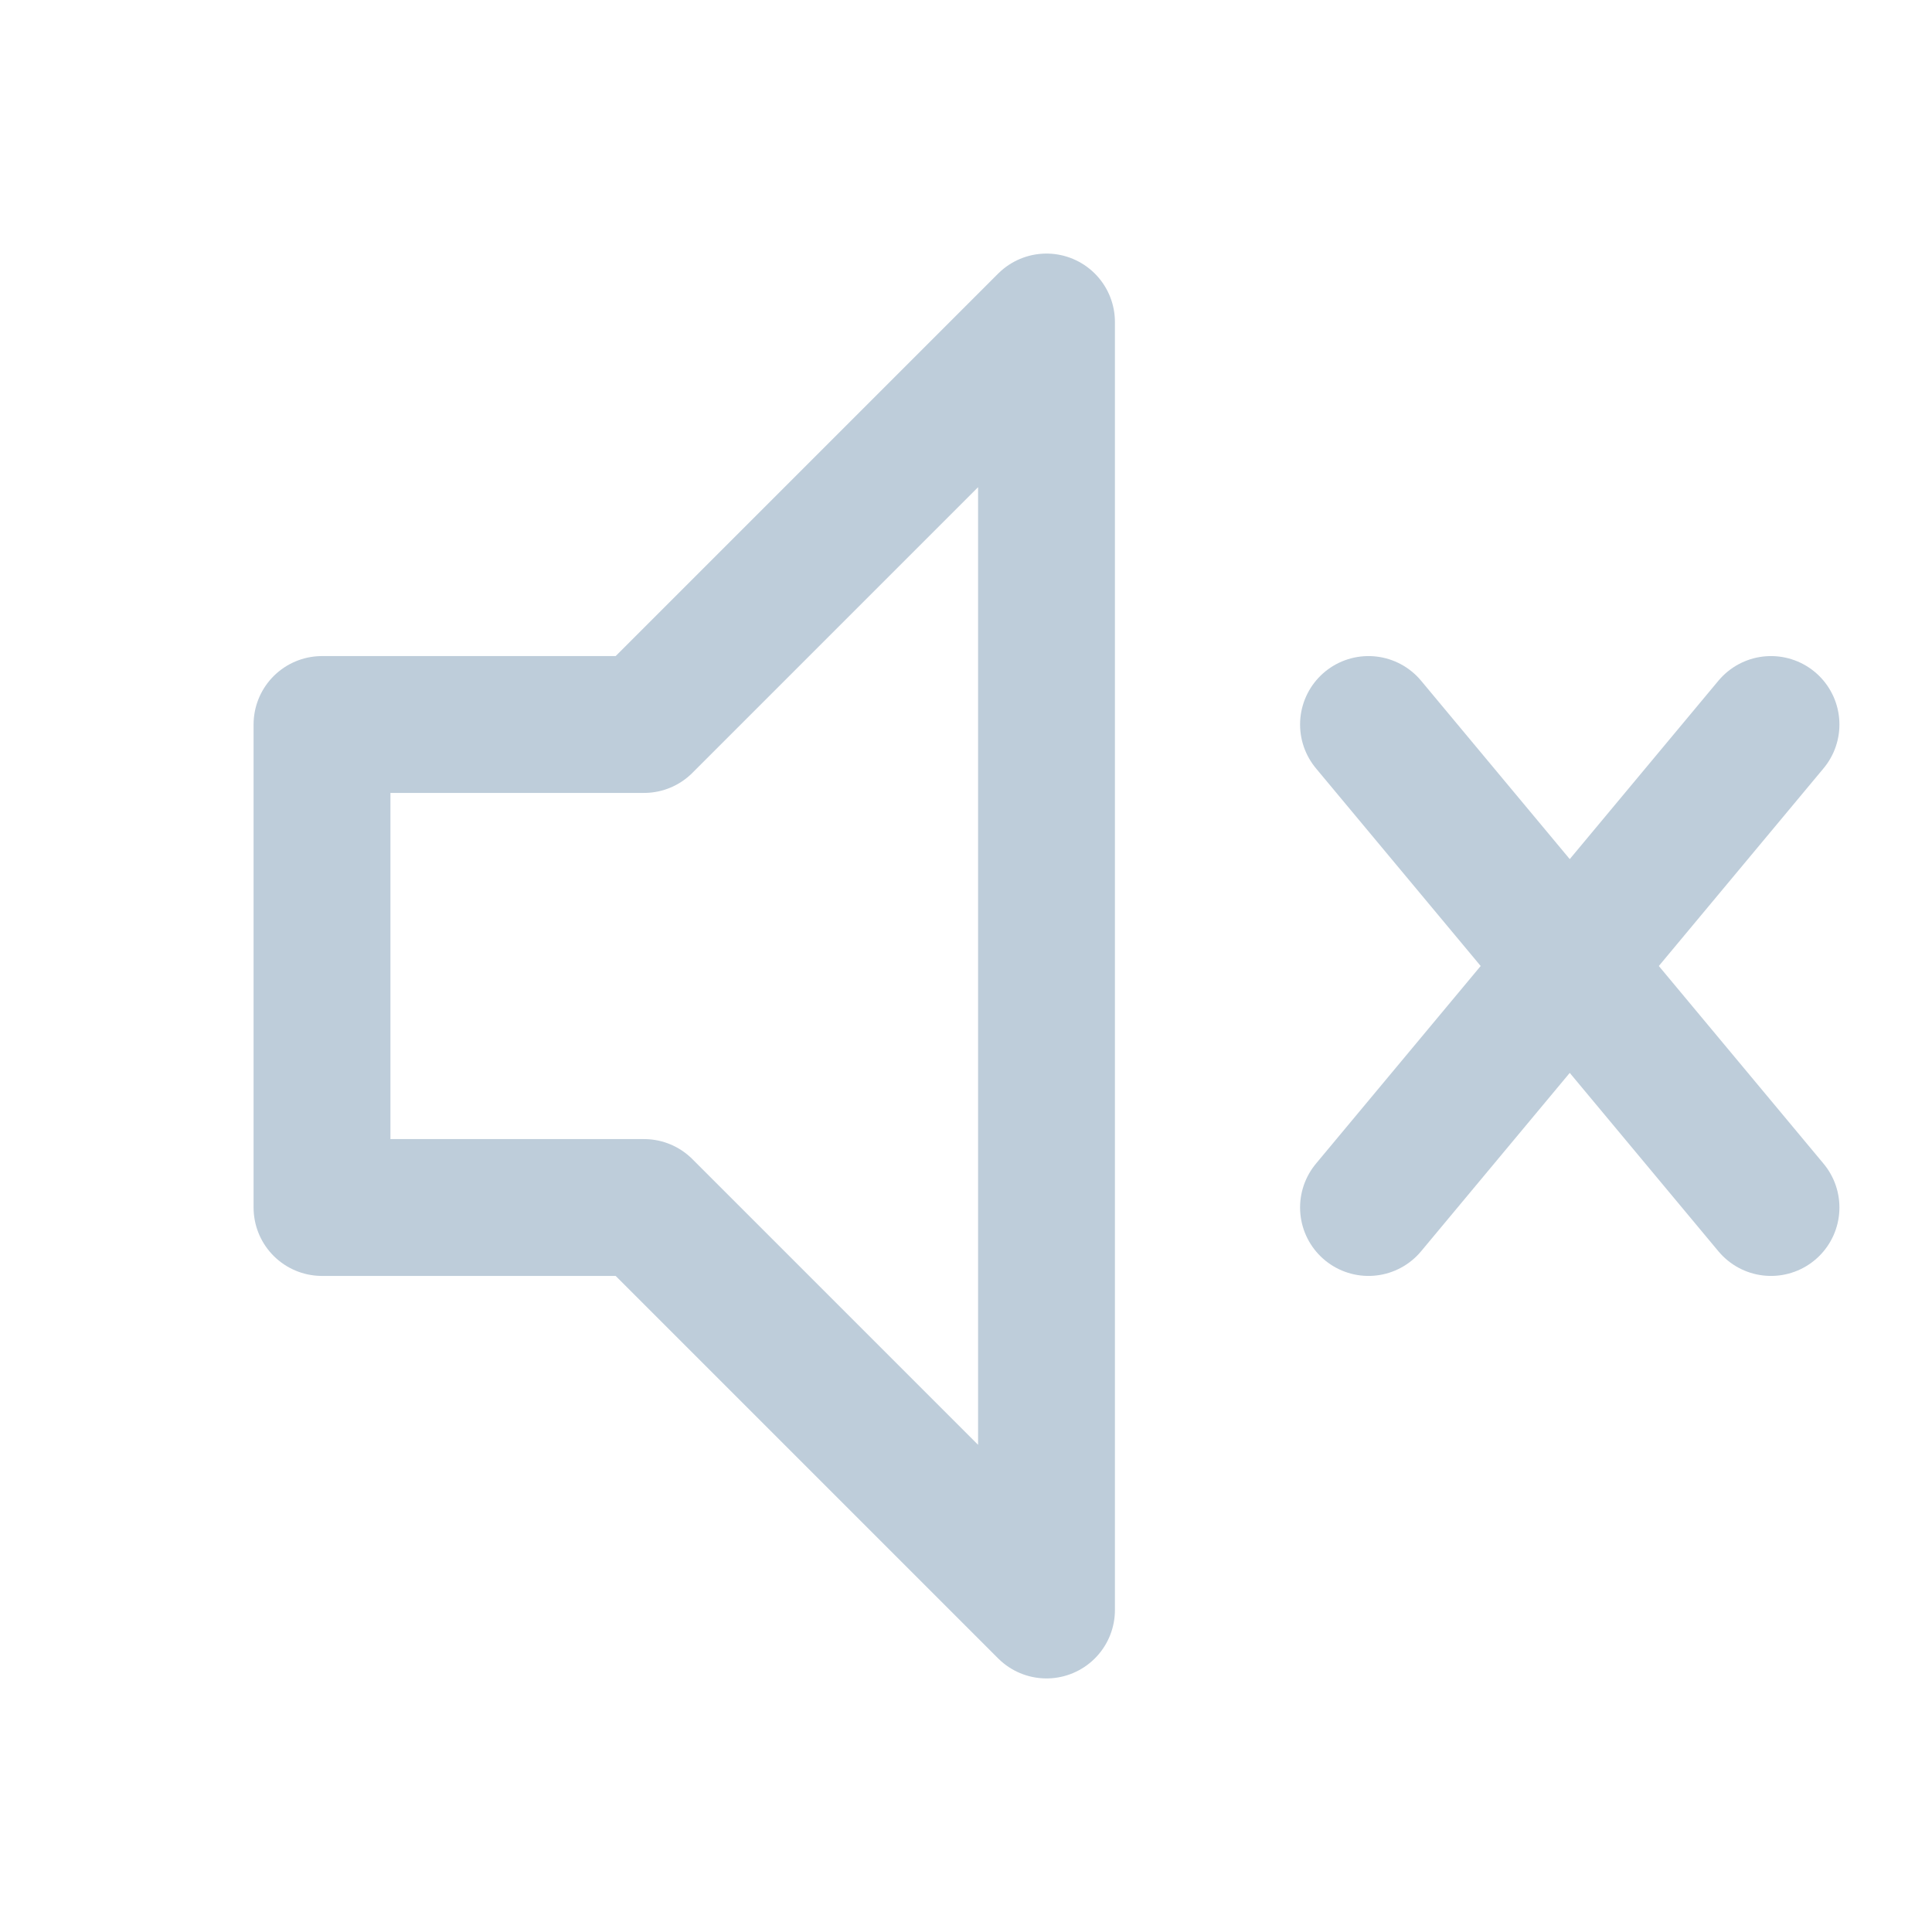
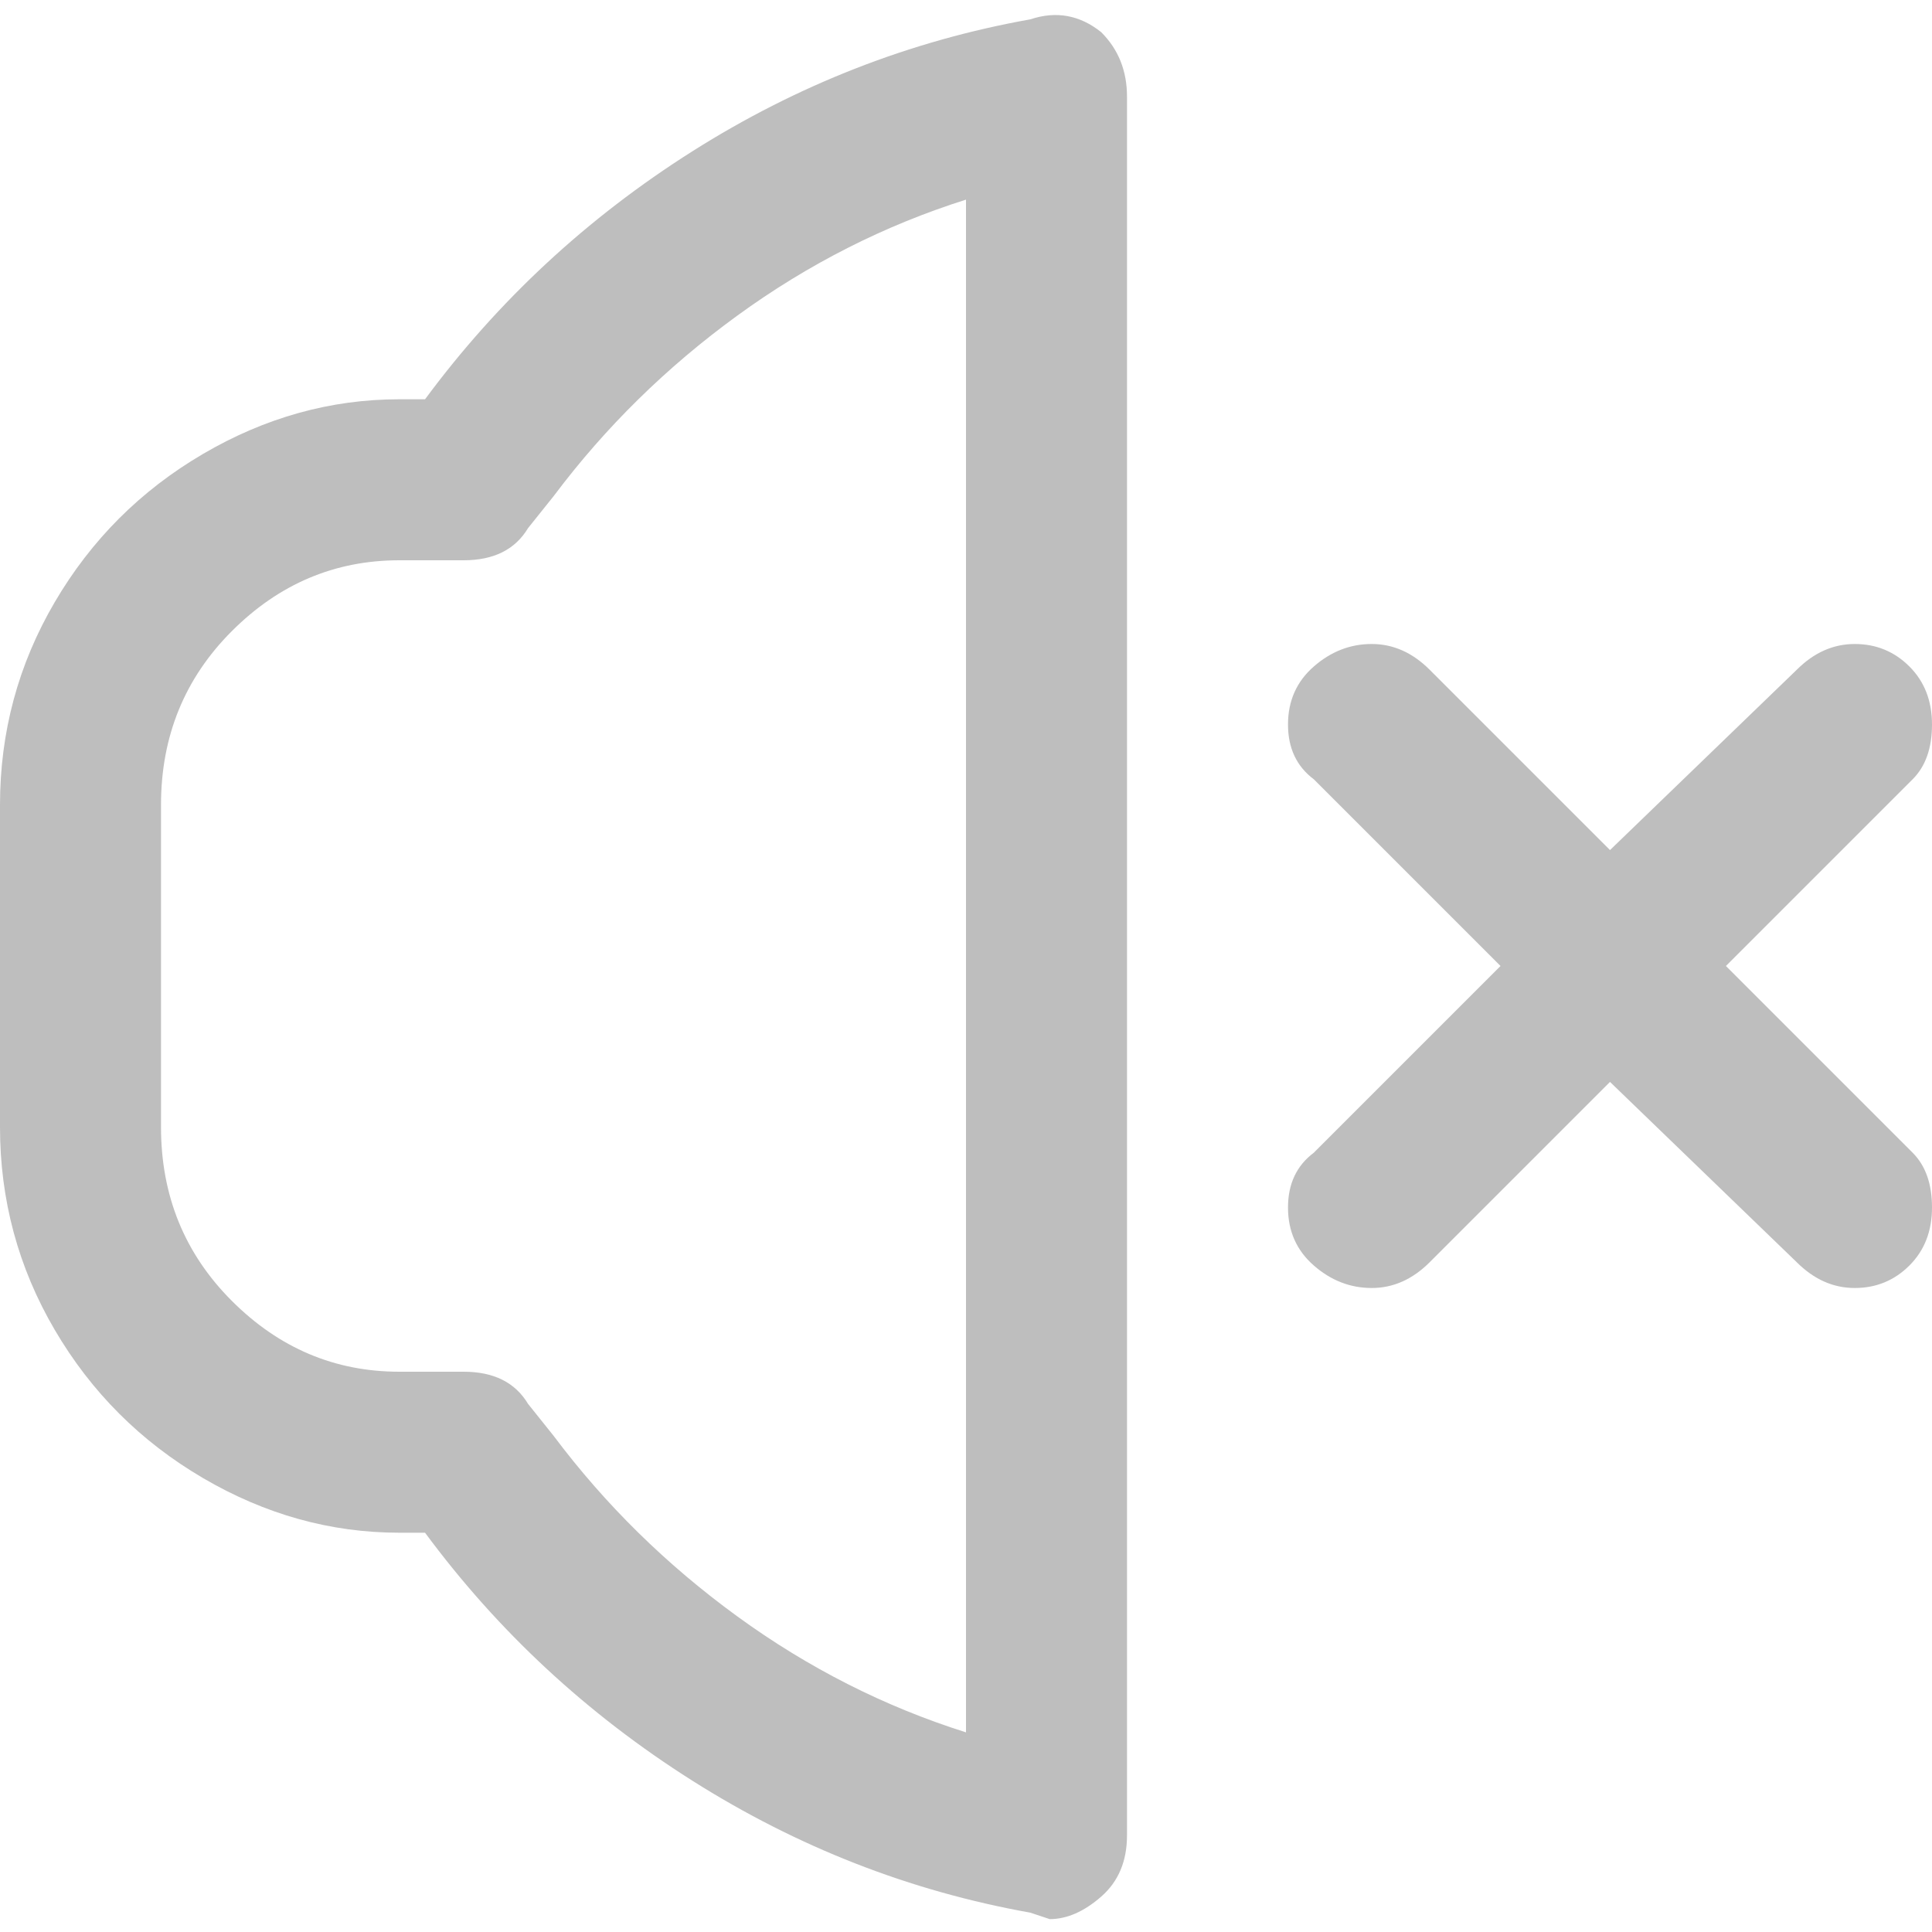
- <svg xmlns="http://www.w3.org/2000/svg" width="24" height="24" viewBox="0 0 24 24">
-   <g fill="none" stroke="#becdda" stroke-width="1.7" stroke-linecap="round" stroke-linejoin="round">
-     <path d="M4 9h4l5-5v16l-5-5H4Zm13 0 5 6m0-6-5 6" />
-   </g>
+ <svg xmlns="http://www.w3.org/2000/svg" width="24" height="24" viewBox="0 0 300 300">
+   <path fill="#bebebe" transform="translate(0 300) scale(1 -1)" d="M171 295Q166 299 160 297Q132 292 107.5 276.5Q83 261 66 238H62Q46 238 31.5 229.5Q17 221 8.5 206.5Q0 192 0 175V125Q0 108 8.5 93.5Q17 79 31.5 70.5Q46 62 62 62H66Q83 39 107.5 23.5Q132 8 160 3L163 2Q167 2 171.0 5.5Q175 9 175 15V285Q175 291 171 295ZM150 31Q131 37 114.5 49.0Q98 61 86 77L82 82Q79 87 72 87H62Q47 87 36.0 98.0Q25 109 25 125V175Q25 191 36.0 202.0Q47 213 62 213H72Q79 213 82 218L86 223Q98 239 114.5 251.0Q131 263 150 269ZM297 121Q300 118 300.0 112.5Q300 107 296.5 103.5Q293 100 288.0 100.0Q283 100 279 104L250 132L222 104Q218 100 213.0 100.0Q208 100 204.0 103.5Q200 107 200.0 112.5Q200 118 204 121L233 150L204 179Q200 182 200.0 187.5Q200 193 204.0 196.5Q208 200 213.0 200.0Q218 200 222 196L250 168L279 196Q283 200 288.0 200.0Q293 200 296.5 196.5Q300 193 300.0 187.5Q300 182 297 179L268 150Z" />
</svg>
